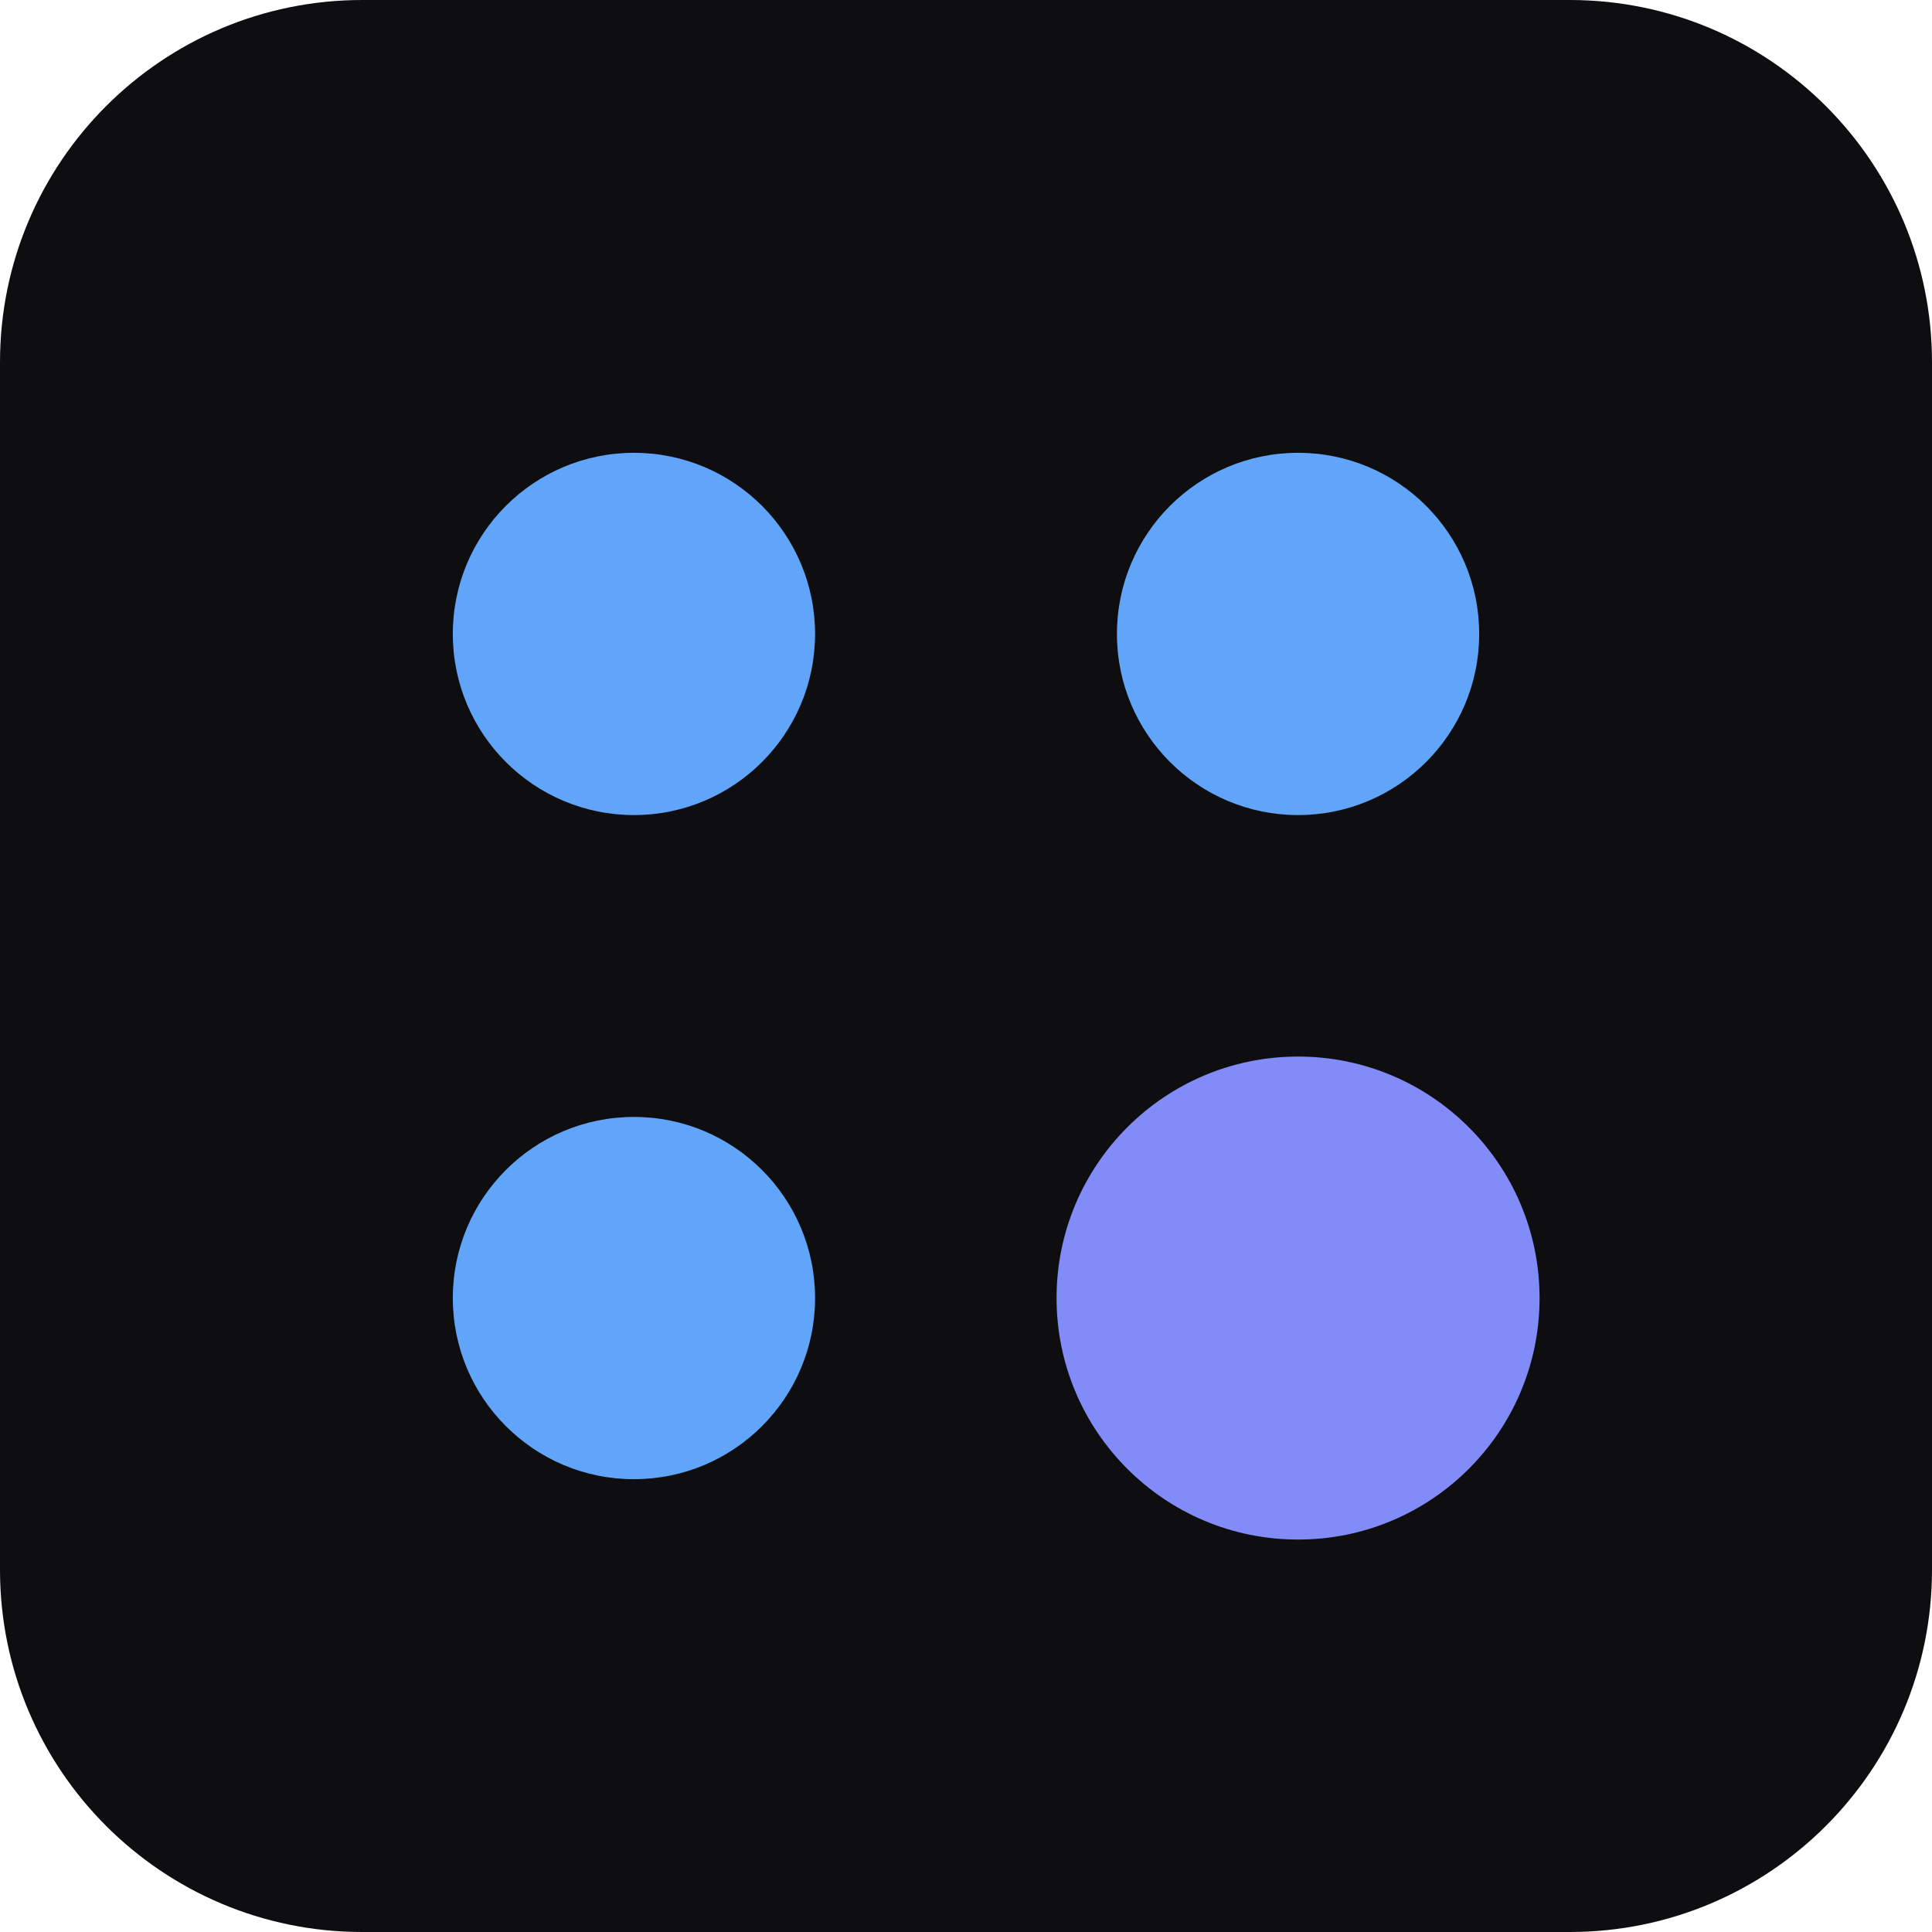
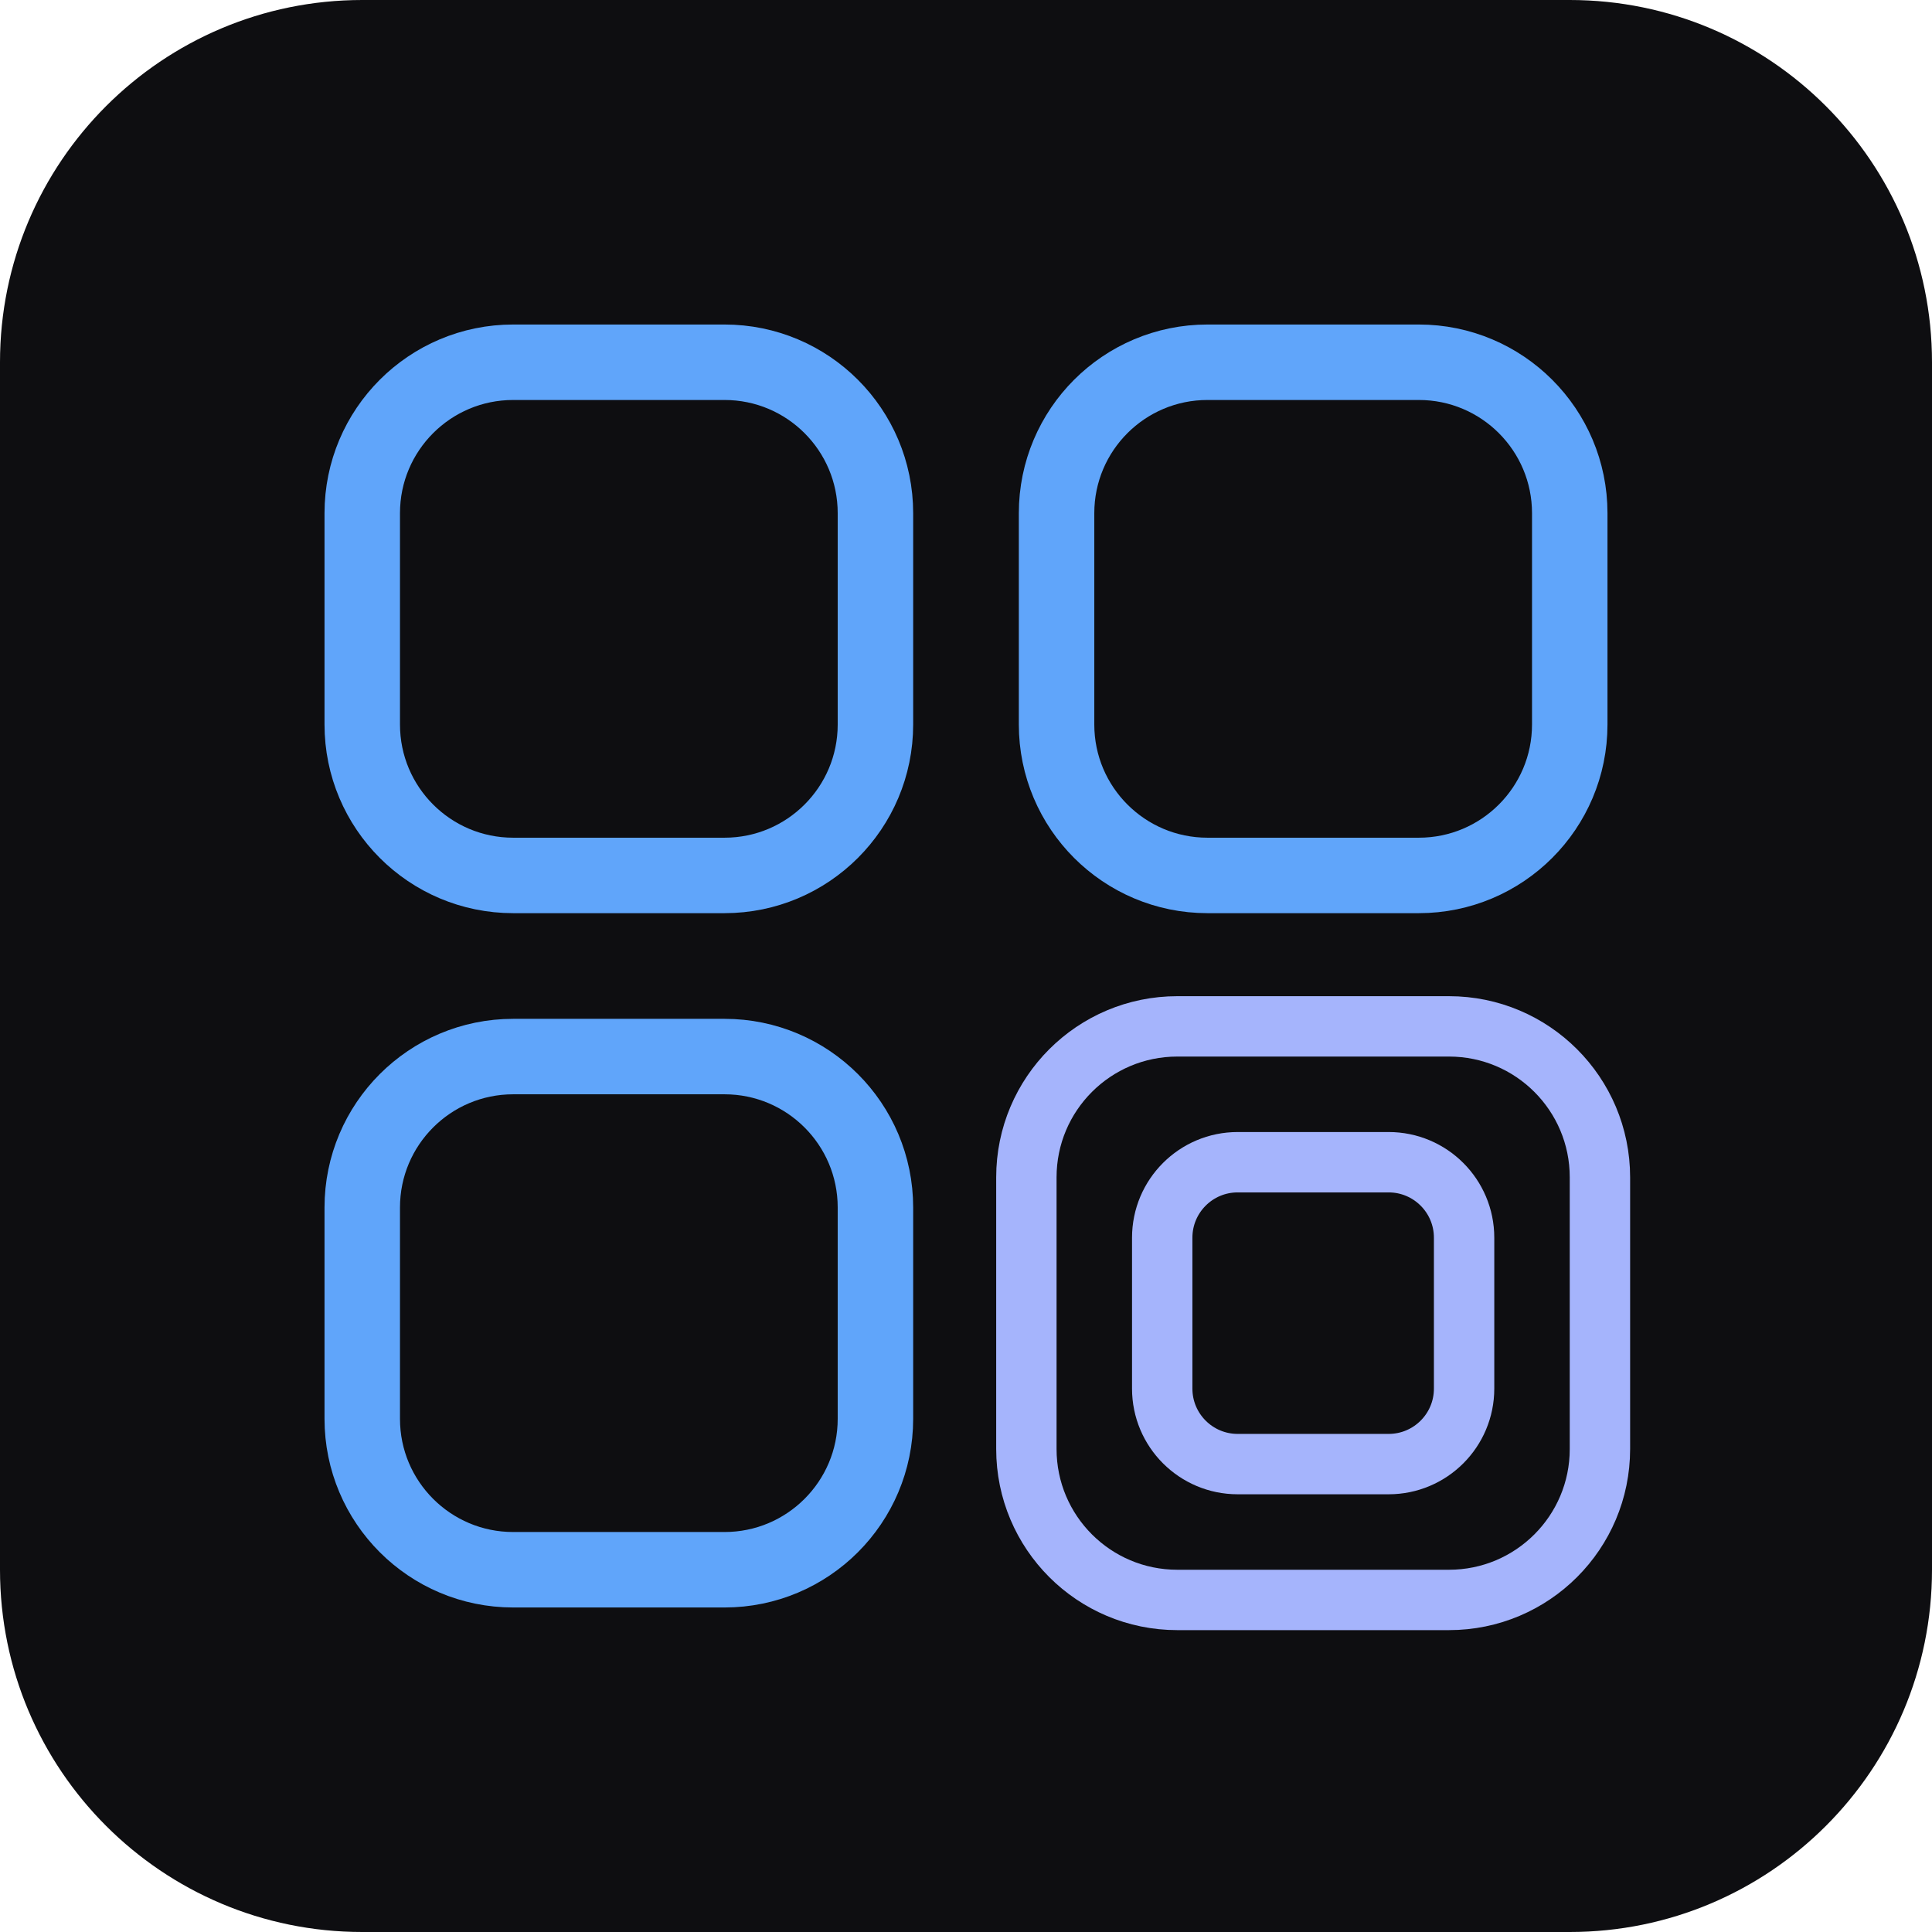
<svg xmlns="http://www.w3.org/2000/svg" viewBox="0 0 64 64">
  <rect width="64" height="64" rx="12" fill="#0e0e11" />
-   <circle cx="21" cy="21" r="6" fill="#60a5fa" />
-   <circle cx="43" cy="21" r="6" fill="#60a5fa" />
-   <circle cx="21" cy="43" r="6" fill="#60a5fa" />
-   <circle cx="43" cy="43" r="8" fill="#818cf8" />
+   <g fill="none" stroke="#60a5fa" stroke-width="2.5">
+     <rect x="12" y="12" width="17" height="17" rx="5" />
+     <rect x="35" y="12" width="17" height="17" rx="5" />
+     <rect x="12" y="35" width="17" height="17" rx="5" />
+   </g>
+   <g fill="none" stroke="#a5b4fc" stroke-width="2">
+     <rect x="34" y="34" width="19" height="19" rx="5" />
+     <rect x="38.5" y="38.5" width="10" height="10" rx="2.5" />
+   </g>
</svg>
